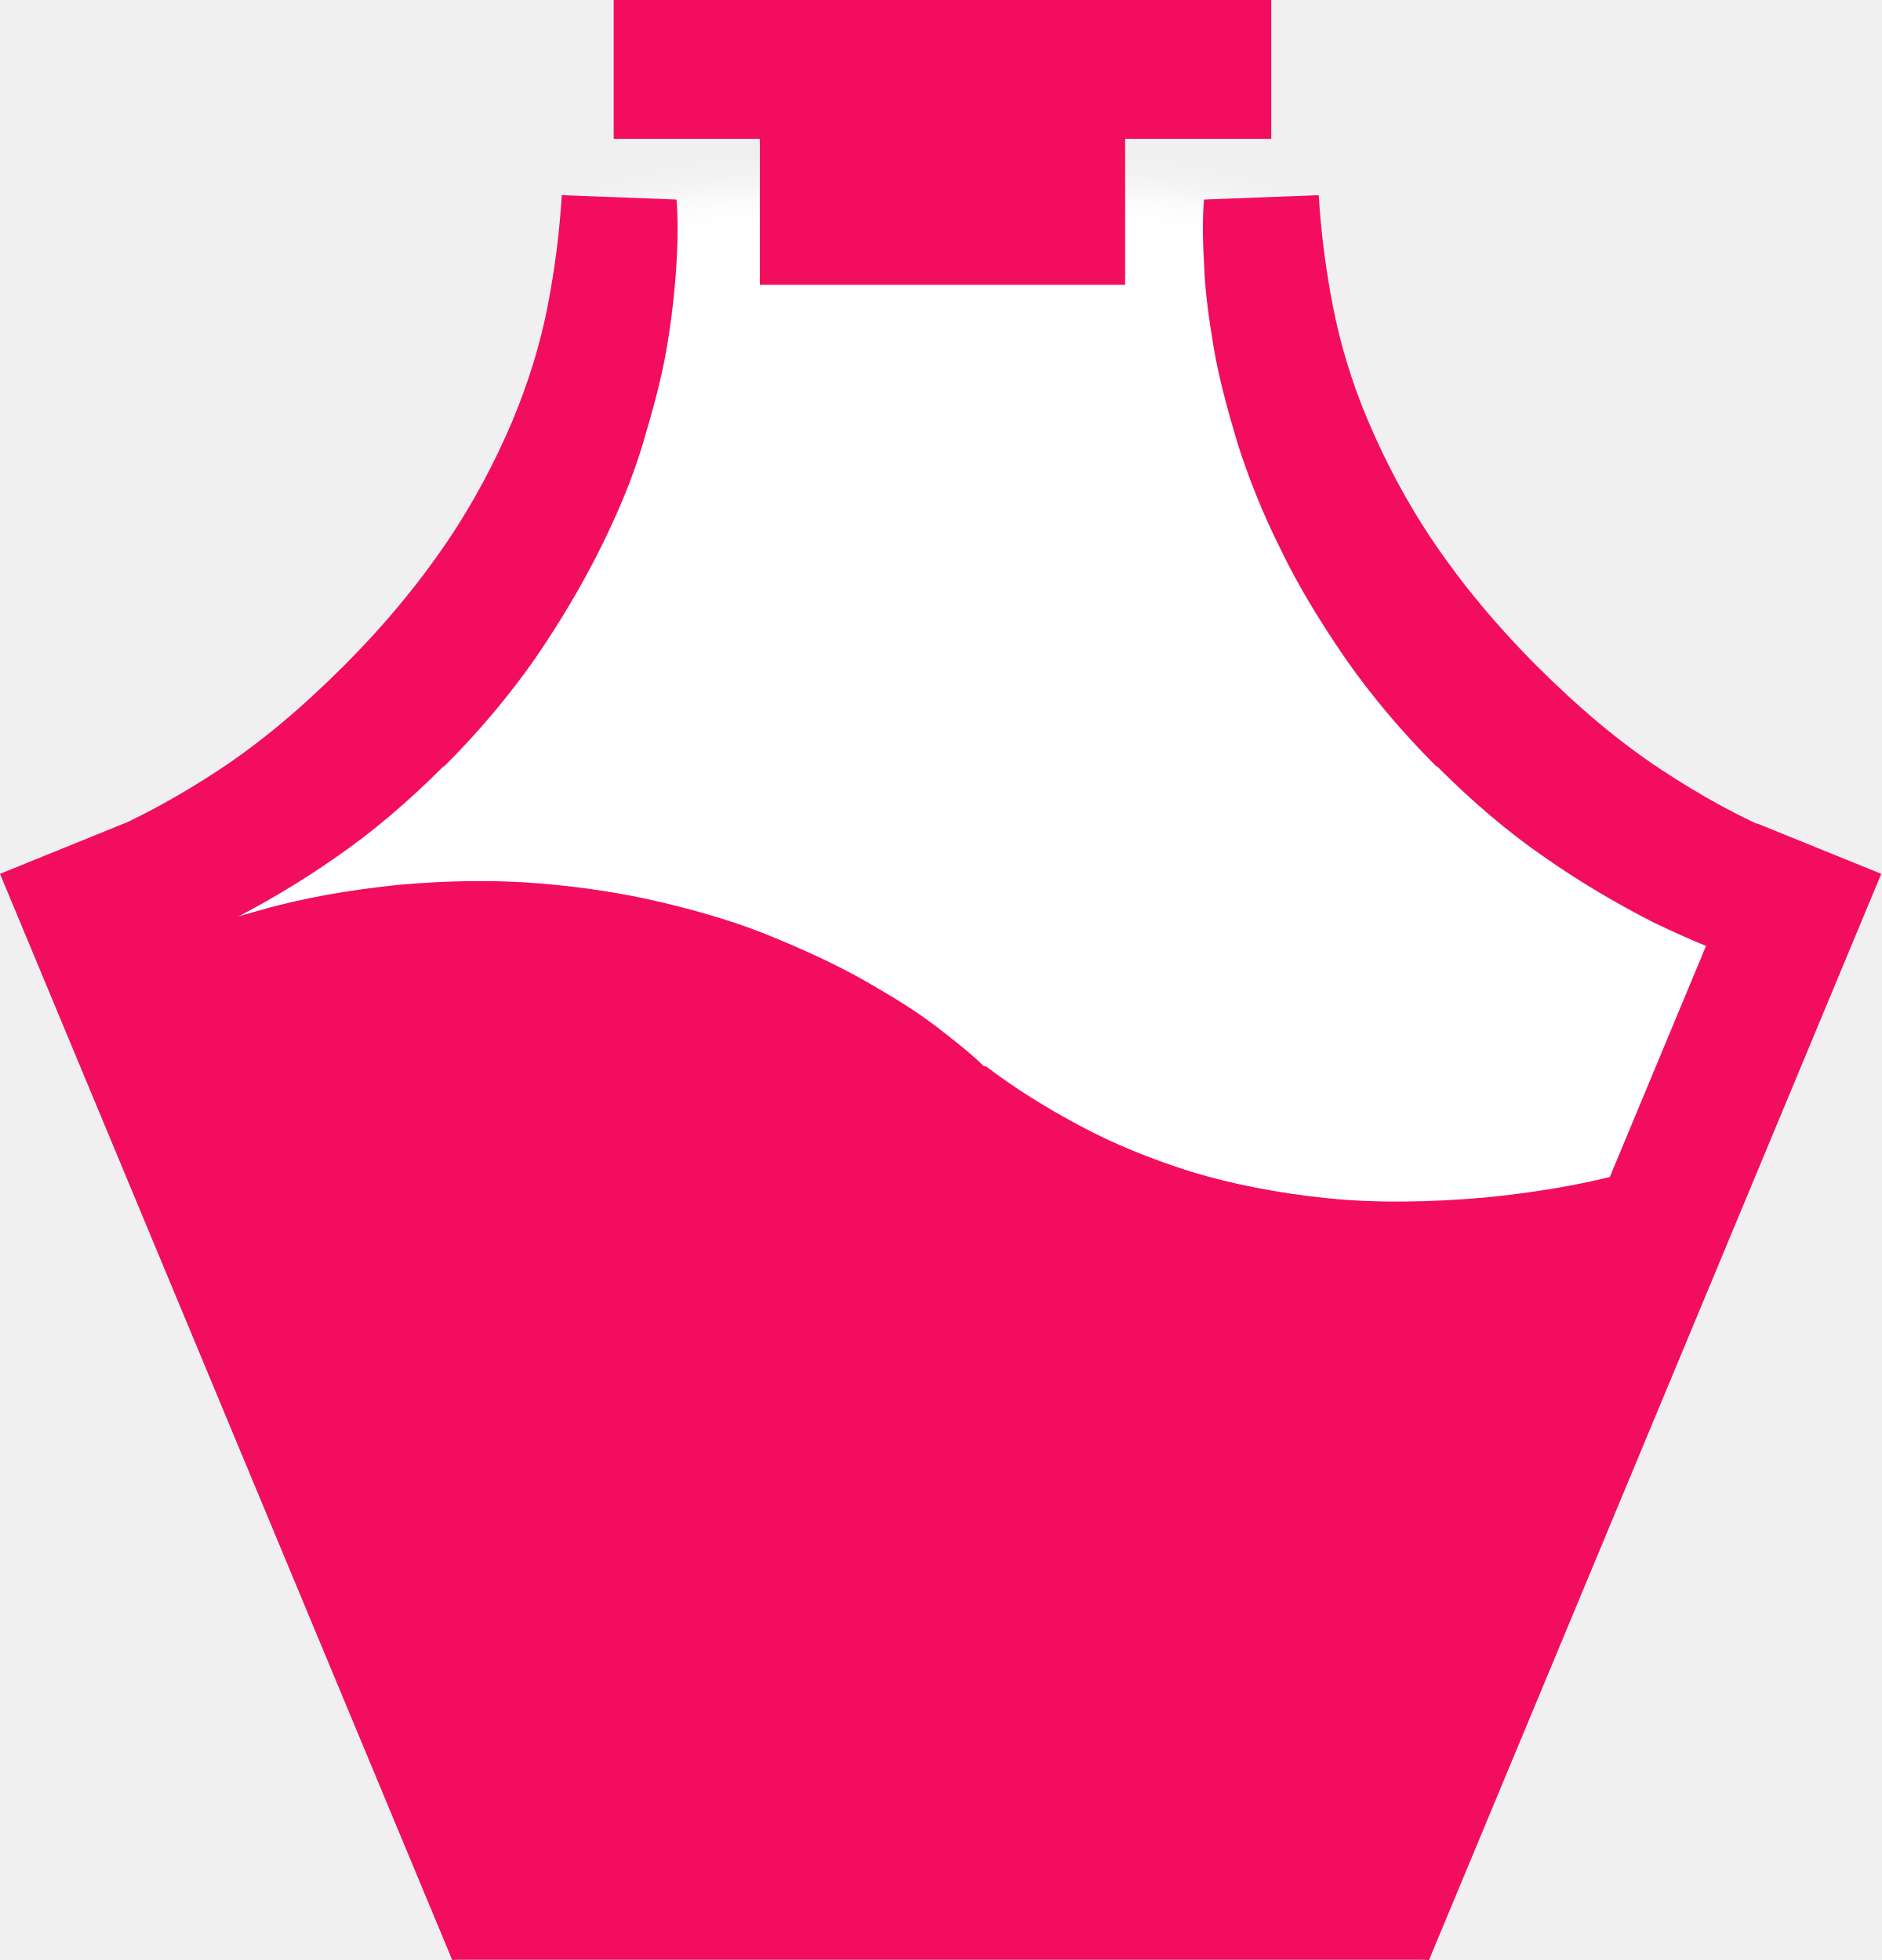
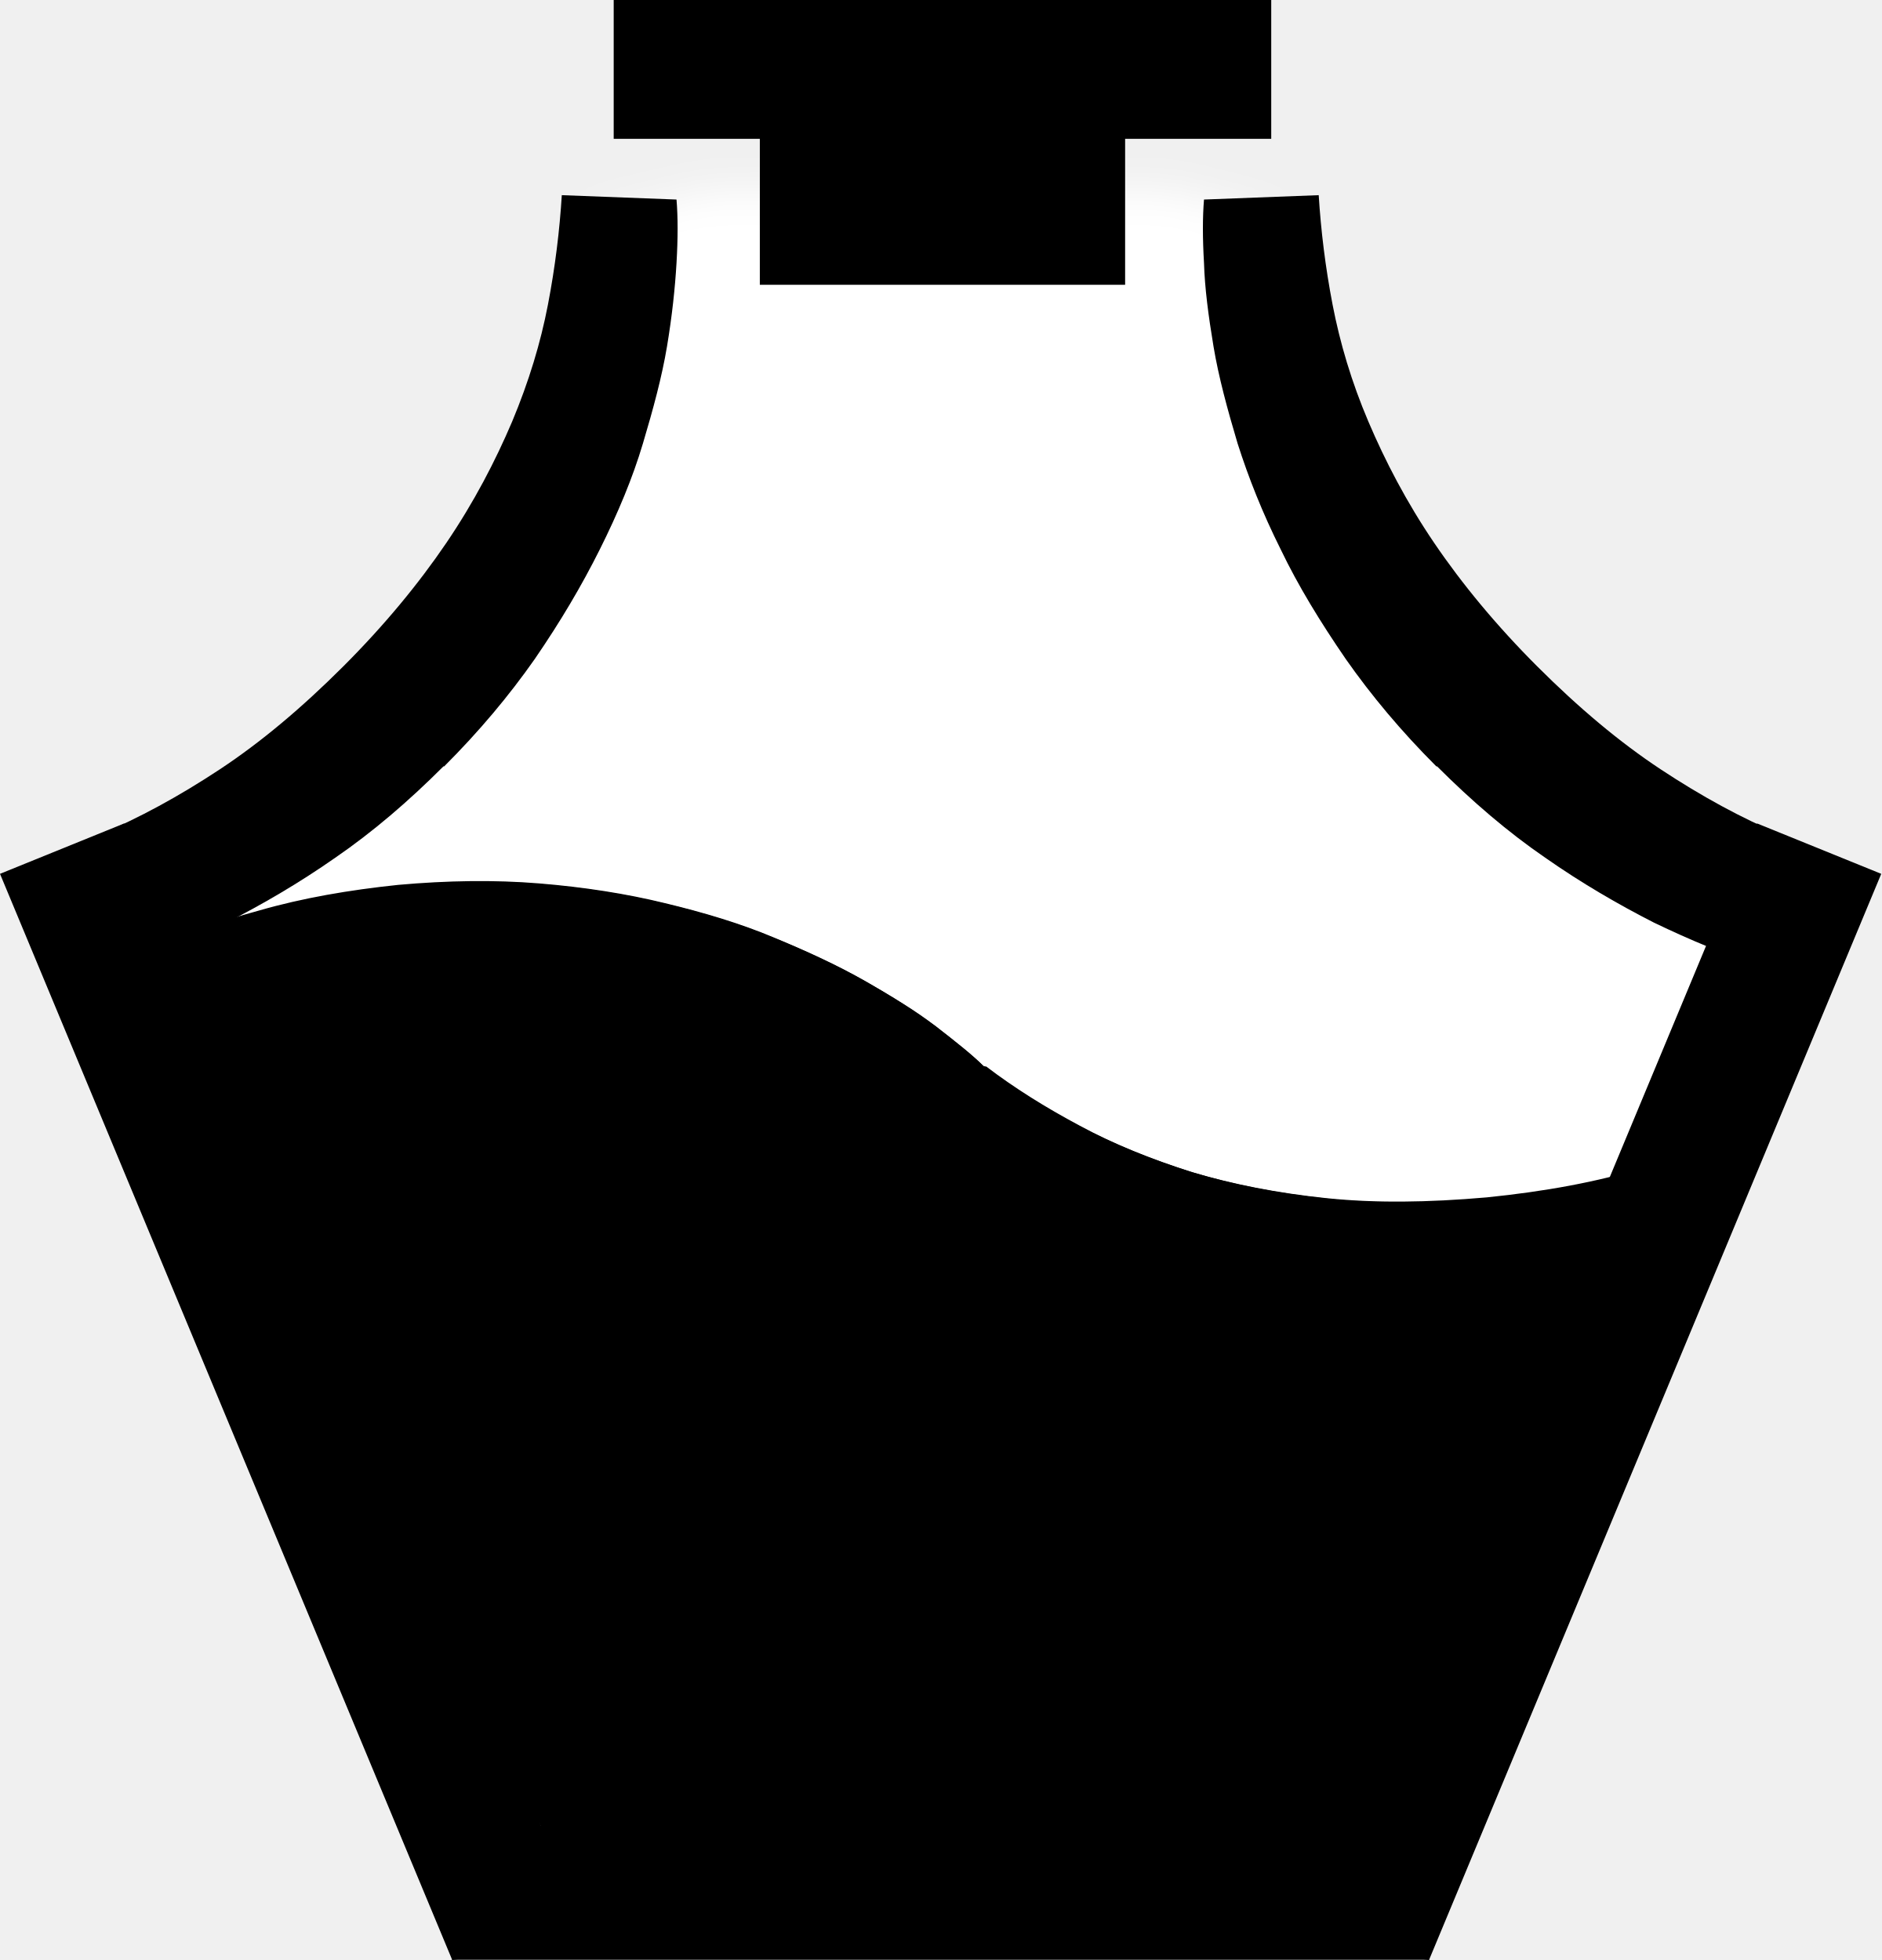
<svg xmlns="http://www.w3.org/2000/svg" width="100%" height="100%" viewBox="0 0 192 200" fill="none">
  <g filter="url(#filter0_f_1864_18249)">
    <path fill-rule="evenodd" clip-rule="evenodd" d="M72.196 19.518L57.61 22.979L62.408 23.166L53.131 55.842L33.072 79.697L6.506 94.335L34.698 163.189H114.937H155.599L182.165 95.42L157.225 80.782L134.997 53.674L128.356 23.075L132.21 22.797L119.355 19.518L95.621 19.518H72.196Z" fill="white" />
  </g>
-   <path fill-rule="evenodd" clip-rule="evenodd" d="M14.227 103.096L55.509 187.039H136.8L161.75 127.24L111.401 119.989L89.449 106.535L55.509 96.593L14.227 103.096Z" fill="#F20D5E" />
-   <path fill-rule="evenodd" clip-rule="evenodd" d="M43.148 186.331H142.801L145.782 199.971H46.13L43.148 186.331Z" fill="#F20D5E" />
-   <path d="M45.241 78.201C41.663 81.779 38.011 84.909 34.21 87.518C30.483 90.126 26.756 92.288 23.104 94.151C19.377 95.94 15.8 97.431 12.297 98.549C8.793 99.667 5.961 86.921 10.061 85.207C14.16 83.493 18.259 81.257 22.433 78.499C26.607 75.741 30.781 72.238 35.03 67.99C39.204 63.816 42.707 59.567 45.539 55.393C48.371 51.219 50.533 47.046 52.247 43.021C53.961 38.921 55.154 34.971 55.899 31.095C56.645 27.219 57.092 23.493 57.315 19.915L69.017 20.362C69.166 22.151 69.166 24.313 69.017 26.847C68.868 29.381 68.57 32.213 68.048 35.344C67.527 38.474 66.632 41.754 65.589 45.257C64.545 48.76 63.055 52.337 61.191 56.064C59.328 59.791 57.166 63.443 54.558 67.244C51.949 70.971 48.893 74.623 45.315 78.201H45.241Z" fill="#F20D5E" />
-   <path d="M146.608 78.201C150.186 81.779 153.838 84.909 157.639 87.518C161.366 90.126 165.093 92.288 168.745 94.151C172.471 95.94 176.049 97.431 179.552 98.549C183.055 99.667 185.888 86.921 181.788 85.207C177.689 83.493 173.589 81.257 169.416 78.499C165.242 75.741 161.068 72.238 156.819 67.99C152.645 63.816 149.142 59.567 146.31 55.393C143.478 51.219 141.316 47.046 139.602 43.021C137.887 38.996 136.695 34.971 135.95 31.095C135.204 27.219 134.757 23.493 134.533 19.915L122.832 20.362C122.682 22.151 122.682 24.313 122.832 26.847C122.906 29.381 123.279 32.213 123.8 35.344C124.322 38.474 125.217 41.754 126.26 45.257C127.378 48.76 128.794 52.337 130.658 56.064C132.446 59.791 134.683 63.443 137.291 67.244C139.9 70.971 142.956 74.623 146.533 78.201H146.608Z" fill="#F20D5E" />
-   <path fill-rule="evenodd" clip-rule="evenodd" d="M60.075 198.062L12.671 84.024L0 89.167L46.137 200L60.075 198.062Z" fill="#F20D5E" />
-   <path fill-rule="evenodd" clip-rule="evenodd" d="M131.773 198.062L179.252 84.024L191.923 89.167L145.786 200L131.773 198.062Z" fill="#F20D5E" />
-   <path d="M40.705 90.429C35.636 90.951 30.941 91.771 26.543 93.038C22.145 94.305 18.121 95.721 14.394 97.435C10.667 99.15 17.45 110.255 22.294 108.764C27.139 107.274 36.233 105.41 42.121 104.889C48.009 104.292 53.45 104.292 58.518 104.814C63.512 105.336 68.133 106.23 72.307 107.497C76.556 108.764 80.357 110.33 83.86 112.268C87.363 114.131 90.493 116.143 93.4 118.305L100.481 108.914C99.214 107.646 97.5 106.305 95.487 104.74C93.475 103.174 91.015 101.684 88.257 100.118C85.5 98.553 82.444 97.137 79.015 95.721C75.587 94.305 71.934 93.187 67.91 92.218C63.885 91.249 59.636 90.578 55.09 90.205C50.543 89.833 45.773 89.907 40.705 90.355V90.429Z" fill="#F20D5E" />
-   <path d="M93.321 118.467C93.321 118.467 93.321 118.467 93.246 118.467C90.414 116.305 87.209 114.293 83.706 112.429C80.277 110.566 76.402 109.001 72.153 107.659C67.979 106.392 63.358 105.498 58.364 104.976C53.37 104.454 47.929 104.529 42.041 105.051C35.929 105.647 26.836 107.51 22.215 108.926C18.936 109.895 14.911 105.349 13.569 101.771C12.749 99.535 12.973 97.895 14.24 97.299C17.967 95.585 22.066 94.094 26.463 92.901C30.861 91.634 35.631 90.814 40.625 90.293C45.619 89.846 50.464 89.771 55.01 90.144C59.557 90.516 63.88 91.187 67.83 92.156C71.855 93.125 75.582 94.243 78.936 95.659C82.364 97.075 85.42 98.492 88.178 100.057C90.936 101.622 93.321 103.187 95.408 104.678C97.42 106.243 99.135 107.585 100.402 108.852V109.001L93.321 118.392C93.321 118.392 93.321 118.392 93.246 118.392L93.321 118.467ZM51.06 104.305C53.594 104.305 56.054 104.454 58.439 104.678C63.433 105.2 68.054 106.094 72.302 107.361C76.476 108.628 80.427 110.268 83.855 112.131C87.284 113.995 90.489 116.007 93.321 118.094L100.253 108.926C98.986 107.734 97.346 106.392 95.333 104.827C93.321 103.262 90.861 101.771 88.178 100.206C85.42 98.641 82.364 97.224 78.936 95.808C75.582 94.467 71.781 93.274 67.83 92.305C63.88 91.336 59.557 90.665 55.01 90.367C50.464 89.995 45.693 90.069 40.7 90.516C35.706 91.038 30.936 91.858 26.538 93.125C22.215 94.392 18.116 95.808 14.389 97.523C12.824 98.268 13.495 100.653 13.867 101.622C14.538 103.485 15.88 105.423 17.445 106.839C19.159 108.405 20.873 109.001 22.215 108.628C26.836 107.212 35.929 105.349 42.116 104.752C45.246 104.454 48.228 104.305 51.134 104.305H51.06Z" fill="#F20D5E" />
-   <path d="M153.087 136.716C148.019 137.238 143.249 137.238 138.702 136.865C134.155 136.492 129.907 135.822 125.882 134.853C121.857 133.884 118.205 132.766 114.776 131.35C111.348 129.933 108.292 128.517 105.534 126.952C102.776 125.387 100.391 123.896 98.304 122.331C96.292 120.766 94.578 119.424 93.311 118.157L100.391 108.766C103.298 110.927 106.429 112.94 109.932 114.803C113.435 116.666 117.236 118.232 121.485 119.573C125.733 120.84 130.28 121.735 135.273 122.256C140.267 122.778 145.708 122.704 151.671 122.182C157.559 121.586 162.926 120.617 167.77 119.126C172.615 117.635 171.646 132.766 167.249 134.033C162.851 135.3 158.156 136.12 153.162 136.642L153.087 136.716Z" fill="#F20D5E" />
-   <path d="M144.739 137.3C142.652 137.3 140.64 137.225 138.702 137.076C134.155 136.703 129.832 136.032 125.882 135.064C121.857 134.095 118.131 132.977 114.776 131.56C111.348 130.144 108.292 128.728 105.534 127.163C102.776 125.598 100.391 124.032 98.304 122.542C96.292 120.977 94.578 119.635 93.311 118.368V118.219L100.391 108.827C100.391 108.827 100.54 108.827 100.615 108.827C103.447 110.989 106.652 113.001 110.155 114.865C113.584 116.728 117.46 118.293 121.708 119.635C125.882 120.902 130.503 121.796 135.497 122.318C140.491 122.84 145.932 122.765 151.82 122.244C157.708 121.647 163.075 120.678 167.845 119.188C168.59 118.964 169.261 119.113 169.783 119.635C171.423 121.2 171.572 125.821 170.677 129.324C170.006 132.157 168.814 133.946 167.398 134.393C163 135.66 158.23 136.48 153.236 137.001C150.404 137.3 147.572 137.449 144.888 137.449L144.739 137.3ZM93.534 118.219C94.801 119.411 96.441 120.753 98.453 122.318C100.466 123.883 102.925 125.374 105.609 126.939C108.367 128.504 111.422 129.921 114.851 131.337C118.205 132.678 122.006 133.871 125.957 134.84C129.907 135.809 134.23 136.48 138.702 136.852C143.174 137.225 148.019 137.15 153.087 136.703C158.081 136.256 162.851 135.362 167.174 134.095C168.516 133.722 169.634 131.933 170.305 129.25C171.125 125.896 171.05 121.275 169.485 119.784C169.038 119.337 168.441 119.188 167.77 119.411C163 120.902 157.559 121.871 151.671 122.467C145.783 123.063 140.267 123.063 135.273 122.542C130.28 122.02 125.659 121.126 121.41 119.858C117.236 118.591 113.286 116.952 109.857 115.088C106.429 113.225 103.224 111.212 100.391 109.126L93.46 118.293L93.534 118.219Z" fill="#F20D5E" />
-   <path fill-rule="evenodd" clip-rule="evenodd" d="M129.69 14.166V0H62.609V14.166H129.69Z" fill="#F20D5E" />
-   <path fill-rule="evenodd" clip-rule="evenodd" d="M114.784 29.06V14.153H77.517V29.06H114.784Z" fill="#F20D5E" />
+   <path fill-rule="evenodd" clip-rule="evenodd" d="M14.227 103.096L55.509 187.039H136.8L161.75 127.24L111.401 119.989L89.449 106.535L55.509 96.593L14.227 103.096Z" fill="currentColor" />
+   <path fill-rule="evenodd" clip-rule="evenodd" d="M43.148 186.331H142.801L145.782 199.971H46.13L43.148 186.331Z" fill="currentColor" />
+   <path d="M45.241 78.201C41.663 81.779 38.011 84.909 34.21 87.518C30.483 90.126 26.756 92.288 23.104 94.151C19.377 95.94 15.8 97.431 12.297 98.549C8.793 99.667 5.961 86.921 10.061 85.207C14.16 83.493 18.259 81.257 22.433 78.499C26.607 75.741 30.781 72.238 35.03 67.99C39.204 63.816 42.707 59.567 45.539 55.393C48.371 51.219 50.533 47.046 52.247 43.021C53.961 38.921 55.154 34.971 55.899 31.095C56.645 27.219 57.092 23.493 57.315 19.915L69.017 20.362C69.166 22.151 69.166 24.313 69.017 26.847C68.868 29.381 68.57 32.213 68.048 35.344C67.527 38.474 66.632 41.754 65.589 45.257C64.545 48.76 63.055 52.337 61.191 56.064C59.328 59.791 57.166 63.443 54.558 67.244C51.949 70.971 48.893 74.623 45.315 78.201H45.241Z" fill="currentColor" />
+   <path d="M146.608 78.201C150.186 81.779 153.838 84.909 157.639 87.518C161.366 90.126 165.093 92.288 168.745 94.151C172.471 95.94 176.049 97.431 179.552 98.549C183.055 99.667 185.888 86.921 181.788 85.207C177.689 83.493 173.589 81.257 169.416 78.499C165.242 75.741 161.068 72.238 156.819 67.99C152.645 63.816 149.142 59.567 146.31 55.393C143.478 51.219 141.316 47.046 139.602 43.021C137.887 38.996 136.695 34.971 135.95 31.095C135.204 27.219 134.757 23.493 134.533 19.915L122.832 20.362C122.682 22.151 122.682 24.313 122.832 26.847C122.906 29.381 123.279 32.213 123.8 35.344C124.322 38.474 125.217 41.754 126.26 45.257C127.378 48.76 128.794 52.337 130.658 56.064C132.446 59.791 134.683 63.443 137.291 67.244C139.9 70.971 142.956 74.623 146.533 78.201H146.608Z" fill="currentColor" />
+   <path fill-rule="evenodd" clip-rule="evenodd" d="M60.075 198.062L12.671 84.024L0 89.167L46.137 200L60.075 198.062Z" fill="currentColor" />
+   <path fill-rule="evenodd" clip-rule="evenodd" d="M131.773 198.062L179.252 84.024L191.923 89.167L145.786 200L131.773 198.062Z" fill="currentColor" />
+   <path d="M40.705 90.429C35.636 90.951 30.941 91.771 26.543 93.038C22.145 94.305 18.121 95.721 14.394 97.435C10.667 99.15 17.45 110.255 22.294 108.764C27.139 107.274 36.233 105.41 42.121 104.889C48.009 104.292 53.45 104.292 58.518 104.814C63.512 105.336 68.133 106.23 72.307 107.497C76.556 108.764 80.357 110.33 83.86 112.268C87.363 114.131 90.493 116.143 93.4 118.305L100.481 108.914C99.214 107.646 97.5 106.305 95.487 104.74C93.475 103.174 91.015 101.684 88.257 100.118C85.5 98.553 82.444 97.137 79.015 95.721C75.587 94.305 71.934 93.187 67.91 92.218C63.885 91.249 59.636 90.578 55.09 90.205C50.543 89.833 45.773 89.907 40.705 90.355V90.429Z" fill="currentColor" />
+   <path d="M93.321 118.467C93.321 118.467 93.321 118.467 93.246 118.467C90.414 116.305 87.209 114.293 83.706 112.429C80.277 110.566 76.402 109.001 72.153 107.659C67.979 106.392 63.358 105.498 58.364 104.976C53.37 104.454 47.929 104.529 42.041 105.051C35.929 105.647 26.836 107.51 22.215 108.926C18.936 109.895 14.911 105.349 13.569 101.771C12.749 99.535 12.973 97.895 14.24 97.299C17.967 95.585 22.066 94.094 26.463 92.901C30.861 91.634 35.631 90.814 40.625 90.293C45.619 89.846 50.464 89.771 55.01 90.144C59.557 90.516 63.88 91.187 67.83 92.156C71.855 93.125 75.582 94.243 78.936 95.659C82.364 97.075 85.42 98.492 88.178 100.057C90.936 101.622 93.321 103.187 95.408 104.678C97.42 106.243 99.135 107.585 100.402 108.852V109.001L93.321 118.392C93.321 118.392 93.321 118.392 93.246 118.392L93.321 118.467ZM51.06 104.305C53.594 104.305 56.054 104.454 58.439 104.678C63.433 105.2 68.054 106.094 72.302 107.361C76.476 108.628 80.427 110.268 83.855 112.131C87.284 113.995 90.489 116.007 93.321 118.094L100.253 108.926C98.986 107.734 97.346 106.392 95.333 104.827C93.321 103.262 90.861 101.771 88.178 100.206C85.42 98.641 82.364 97.224 78.936 95.808C75.582 94.467 71.781 93.274 67.83 92.305C63.88 91.336 59.557 90.665 55.01 90.367C50.464 89.995 45.693 90.069 40.7 90.516C35.706 91.038 30.936 91.858 26.538 93.125C22.215 94.392 18.116 95.808 14.389 97.523C12.824 98.268 13.495 100.653 13.867 101.622C14.538 103.485 15.88 105.423 17.445 106.839C19.159 108.405 20.873 109.001 22.215 108.628C26.836 107.212 35.929 105.349 42.116 104.752C45.246 104.454 48.228 104.305 51.134 104.305H51.06Z" fill="currentColor" />
+   <path d="M153.087 136.716C148.019 137.238 143.249 137.238 138.702 136.865C134.155 136.492 129.907 135.822 125.882 134.853C121.857 133.884 118.205 132.766 114.776 131.35C111.348 129.933 108.292 128.517 105.534 126.952C102.776 125.387 100.391 123.896 98.304 122.331C96.292 120.766 94.578 119.424 93.311 118.157L100.391 108.766C103.298 110.927 106.429 112.94 109.932 114.803C113.435 116.666 117.236 118.232 121.485 119.573C125.733 120.84 130.28 121.735 135.273 122.256C140.267 122.778 145.708 122.704 151.671 122.182C157.559 121.586 162.926 120.617 167.77 119.126C172.615 117.635 171.646 132.766 167.249 134.033C162.851 135.3 158.156 136.12 153.162 136.642L153.087 136.716Z" fill="currentColor" />
+   <path d="M144.739 137.3C142.652 137.3 140.64 137.225 138.702 137.076C134.155 136.703 129.832 136.032 125.882 135.064C121.857 134.095 118.131 132.977 114.776 131.56C111.348 130.144 108.292 128.728 105.534 127.163C102.776 125.598 100.391 124.032 98.304 122.542C96.292 120.977 94.578 119.635 93.311 118.368V118.219L100.391 108.827C100.391 108.827 100.54 108.827 100.615 108.827C103.447 110.989 106.652 113.001 110.155 114.865C113.584 116.728 117.46 118.293 121.708 119.635C125.882 120.902 130.503 121.796 135.497 122.318C140.491 122.84 145.932 122.765 151.82 122.244C157.708 121.647 163.075 120.678 167.845 119.188C168.59 118.964 169.261 119.113 169.783 119.635C171.423 121.2 171.572 125.821 170.677 129.324C170.006 132.157 168.814 133.946 167.398 134.393C163 135.66 158.23 136.48 153.236 137.001C150.404 137.3 147.572 137.449 144.888 137.449L144.739 137.3ZM93.534 118.219C94.801 119.411 96.441 120.753 98.453 122.318C100.466 123.883 102.925 125.374 105.609 126.939C108.367 128.504 111.422 129.921 114.851 131.337C118.205 132.678 122.006 133.871 125.957 134.84C129.907 135.809 134.23 136.48 138.702 136.852C143.174 137.225 148.019 137.15 153.087 136.703C158.081 136.256 162.851 135.362 167.174 134.095C168.516 133.722 169.634 131.933 170.305 129.25C171.125 125.896 171.05 121.275 169.485 119.784C169.038 119.337 168.441 119.188 167.77 119.411C163 120.902 157.559 121.871 151.671 122.467C145.783 123.063 140.267 123.063 135.273 122.542C130.28 122.02 125.659 121.126 121.41 119.858C117.236 118.591 113.286 116.952 109.857 115.088C106.429 113.225 103.224 111.212 100.391 109.126L93.46 118.293L93.534 118.219Z" fill="currentColor" />
+   <path fill-rule="evenodd" clip-rule="evenodd" d="M129.69 14.166V0H62.609V14.166H129.69Z" fill="currentColor" />
+   <path fill-rule="evenodd" clip-rule="evenodd" d="M114.784 29.06V14.153H77.517V29.06H114.784Z" fill="currentColor" />
  <defs>
    <filter id="filter0_f_1864_18249" x="2.506" y="15.518" width="183.659" height="151.672" filterUnits="userSpaceOnUse" color-interpolation-filters="sRGB">
      <feFlood flood-opacity="0" result="BackgroundImageFix" />
      <feBlend mode="normal" in="SourceGraphic" in2="BackgroundImageFix" result="shape" />
      <feGaussianBlur stdDeviation="2" result="effect1_foregroundBlur_1864_18249" />
    </filter>
  </defs>
</svg>
